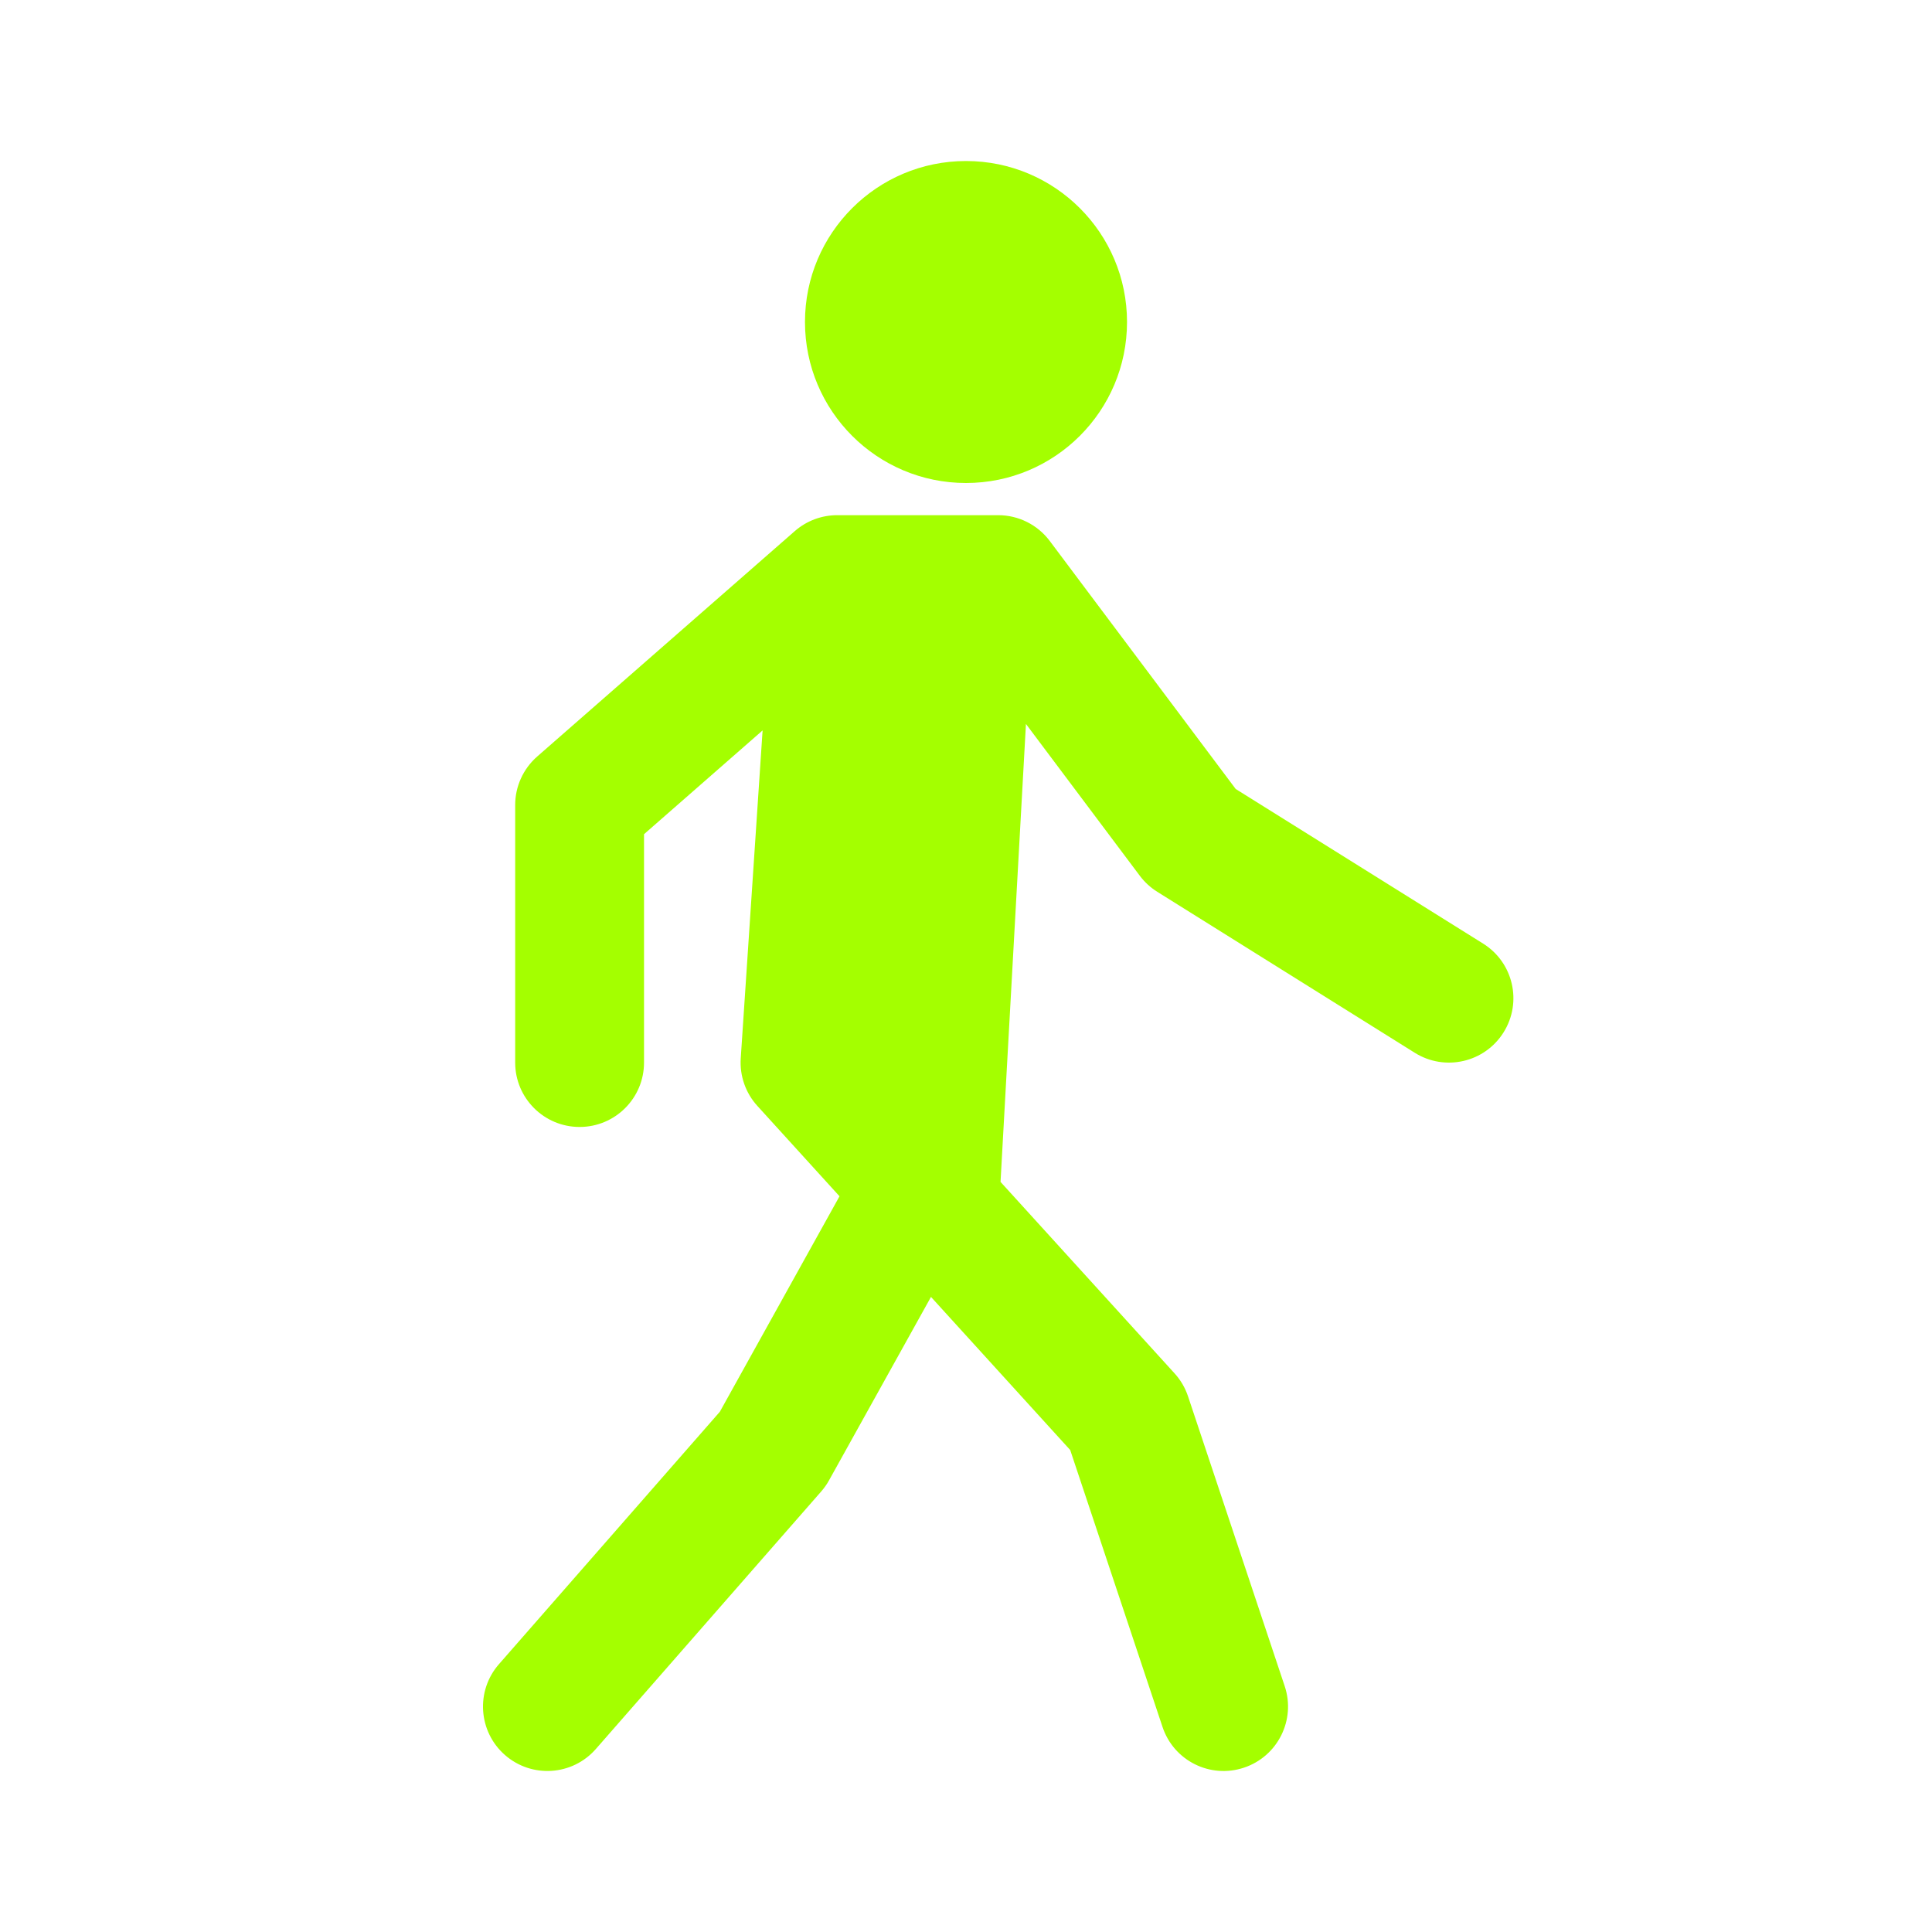
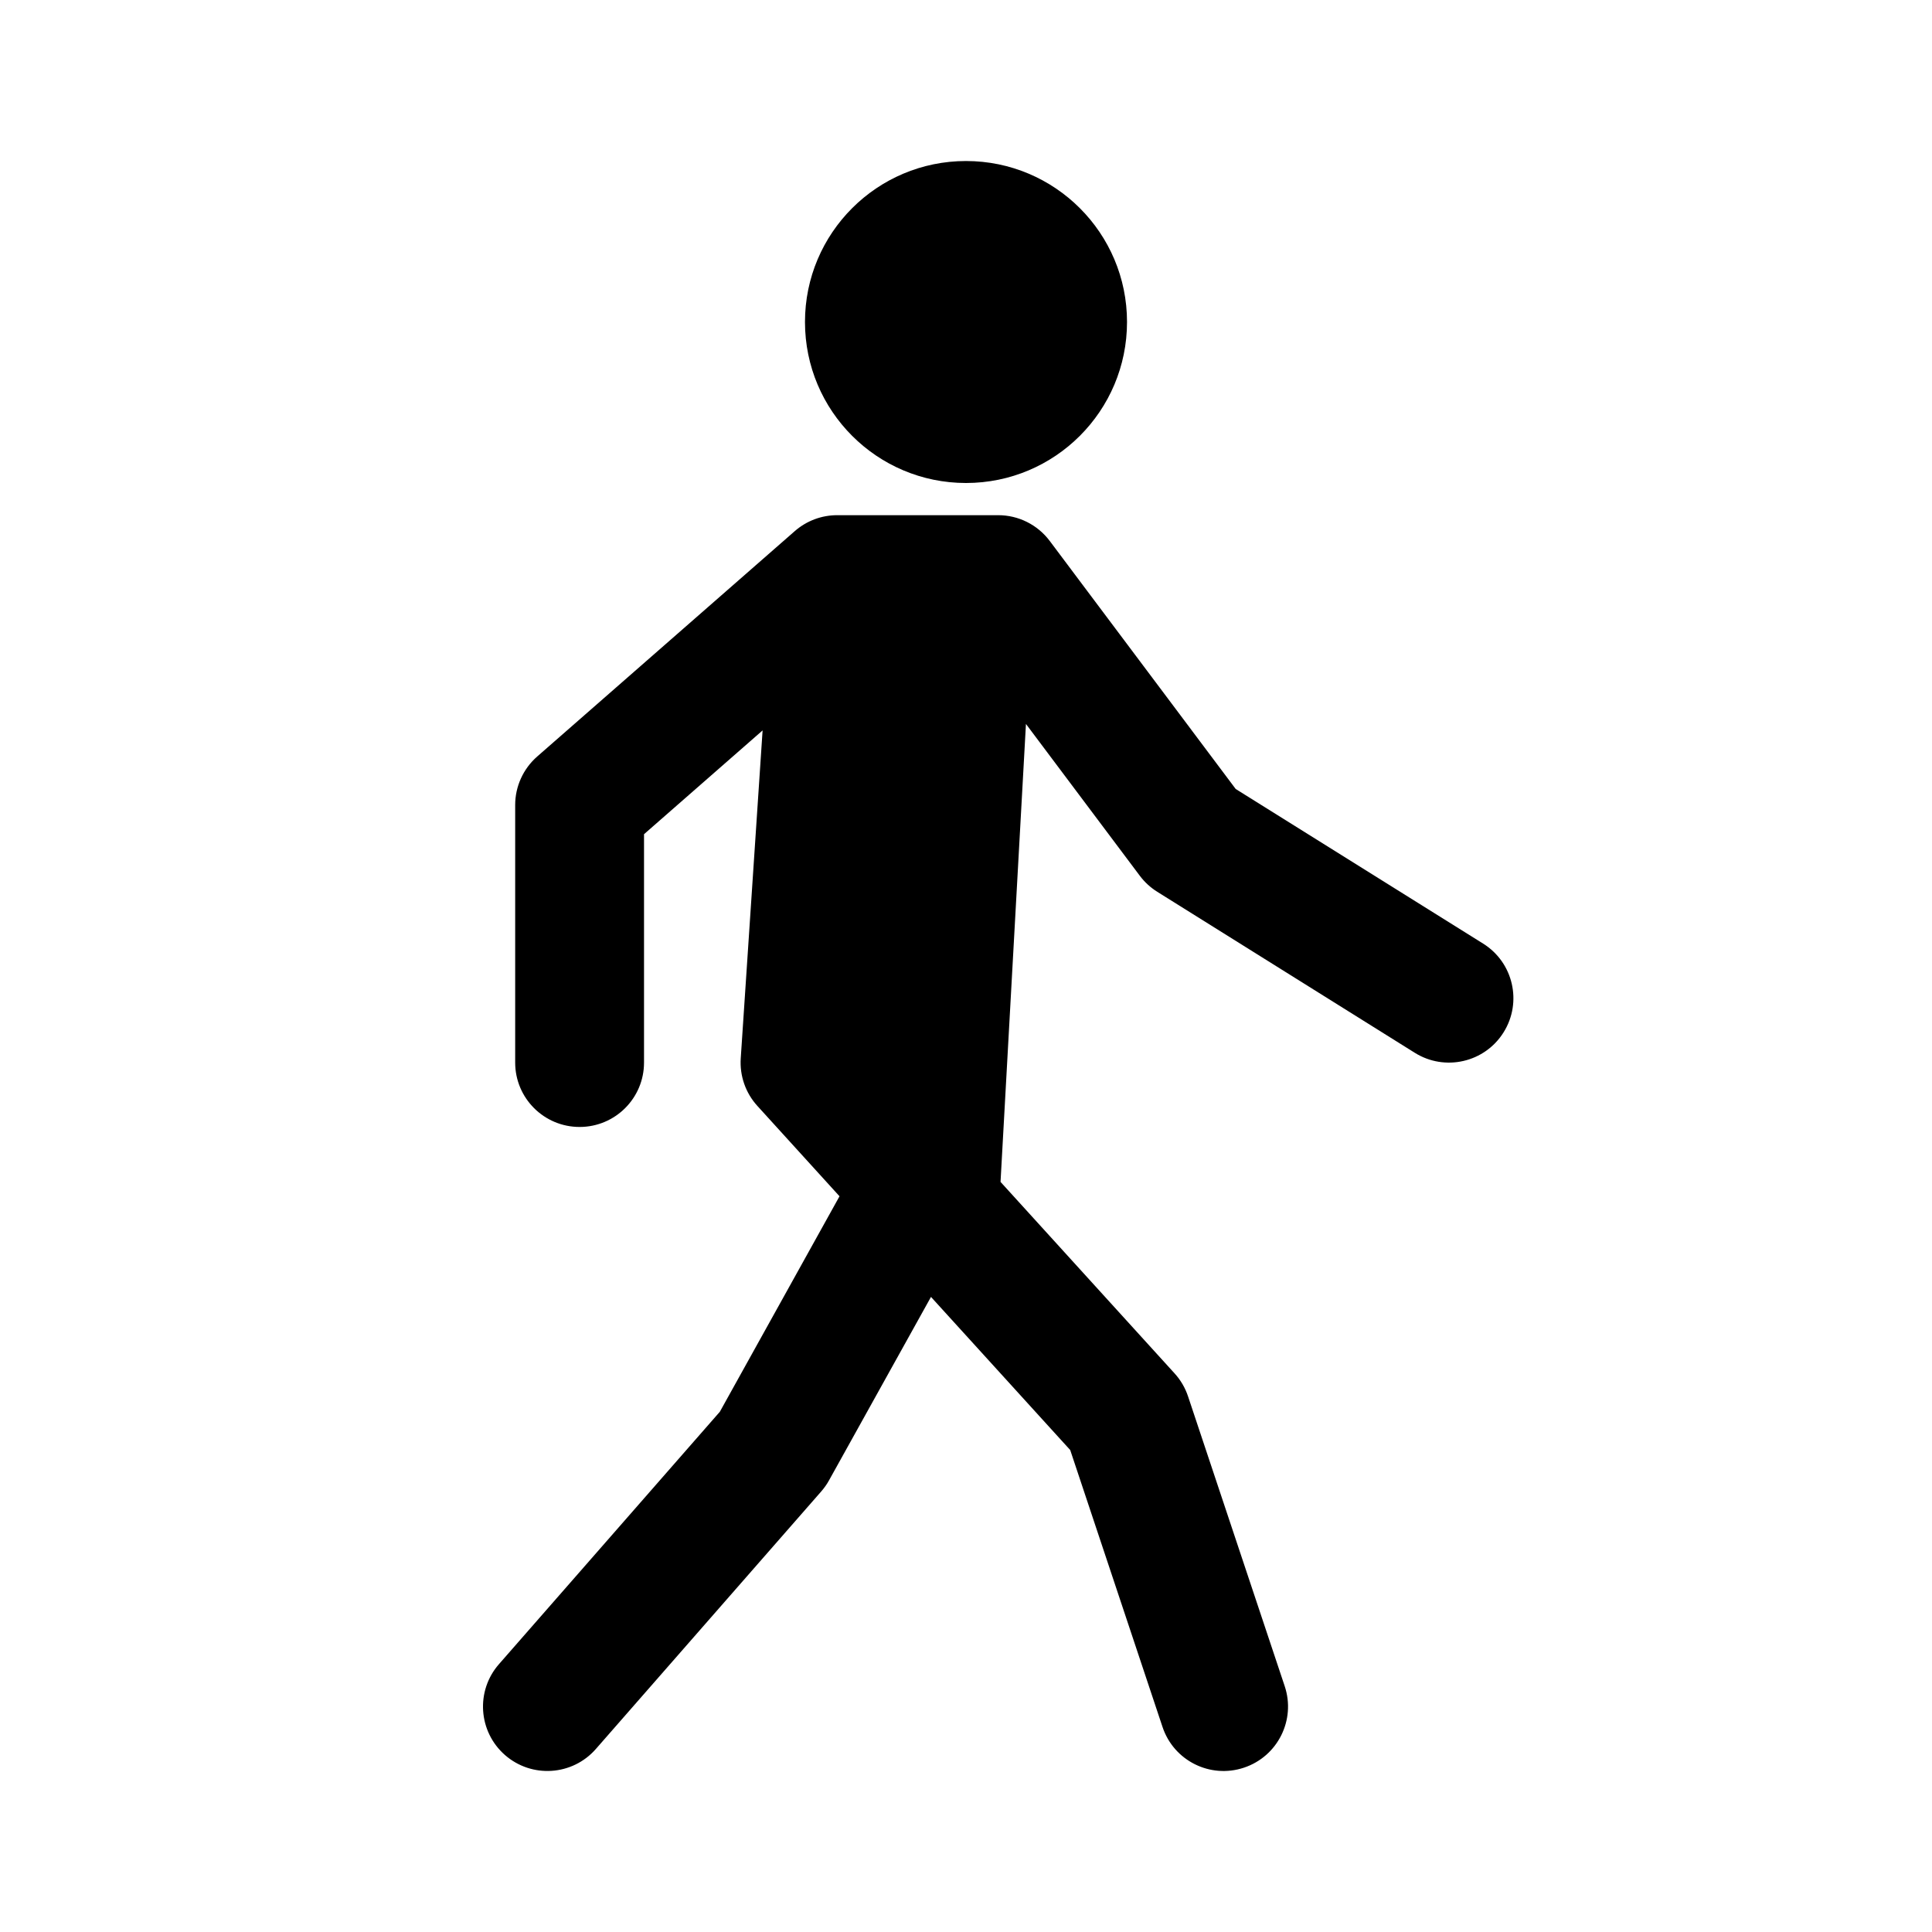
<svg xmlns="http://www.w3.org/2000/svg" width="32" height="32" viewBox="0 0 32 32" fill="none">
-   <path fill-rule="evenodd" clip-rule="evenodd" d="M16 8C17.473 8 18.667 6.806 18.667 5.333C18.667 3.861 17.473 2.667 16 2.667C14.527 2.667 13.333 3.861 13.333 5.333C13.333 6.806 14.527 8 16 8ZM16 8.533L16 8.533H16.533C16.869 8.533 17.185 8.691 17.387 8.96L20.467 13.068L24.565 15.629C25.065 15.941 25.217 16.599 24.904 17.099C24.592 17.598 23.934 17.75 23.434 17.438L19.168 14.771C19.056 14.701 18.959 14.612 18.88 14.507L16.993 11.991L16.572 19.576L19.456 22.749C19.556 22.859 19.631 22.988 19.678 23.129L21.279 27.929C21.465 28.488 21.163 29.092 20.604 29.278C20.045 29.465 19.441 29.163 19.255 28.604L17.726 24.017L15.42 21.481L13.732 24.518C13.696 24.584 13.652 24.645 13.603 24.702L9.869 28.969C9.481 29.412 8.808 29.457 8.364 29.069C7.921 28.681 7.876 28.007 8.264 27.564L11.923 23.383L13.905 19.814L12.544 18.317C12.349 18.103 12.25 17.818 12.269 17.529L12.631 12.098L10.667 13.817V17.6C10.667 18.189 10.189 18.666 9.6 18.666C9.011 18.666 8.533 18.189 8.533 17.6V13.333C8.533 13.026 8.666 12.733 8.898 12.53L13.164 8.797C13.363 8.623 13.613 8.533 13.867 8.533H13.867H13.867H16Z" fill="#A4FF00" />
+   <path fill-rule="evenodd" clip-rule="evenodd" d="M16 8C17.473 8 18.667 6.806 18.667 5.333C18.667 3.861 17.473 2.667 16 2.667C14.527 2.667 13.333 3.861 13.333 5.333C13.333 6.806 14.527 8 16 8ZM16 8.533L16 8.533H16.533C16.869 8.533 17.185 8.691 17.387 8.96L20.467 13.068L24.565 15.629C25.065 15.941 25.217 16.599 24.904 17.099C24.592 17.598 23.934 17.75 23.434 17.438L19.168 14.771C19.056 14.701 18.959 14.612 18.88 14.507L16.993 11.991L16.572 19.576L19.456 22.749C19.556 22.859 19.631 22.988 19.678 23.129L21.279 27.929C21.465 28.488 21.163 29.092 20.604 29.278C20.045 29.465 19.441 29.163 19.255 28.604L17.726 24.017L15.42 21.481L13.732 24.518C13.696 24.584 13.652 24.645 13.603 24.702L9.869 28.969C9.481 29.412 8.808 29.457 8.364 29.069C7.921 28.681 7.876 28.007 8.264 27.564L11.923 23.383L13.905 19.814L12.544 18.317C12.349 18.103 12.25 17.818 12.269 17.529L12.631 12.098L10.667 13.817V17.6C10.667 18.189 10.189 18.666 9.6 18.666C9.011 18.666 8.533 18.189 8.533 17.6V13.333C8.533 13.026 8.666 12.733 8.898 12.53L13.164 8.797C13.363 8.623 13.613 8.533 13.867 8.533H13.867H13.867H16Z" fill="#000" />
</svg>
